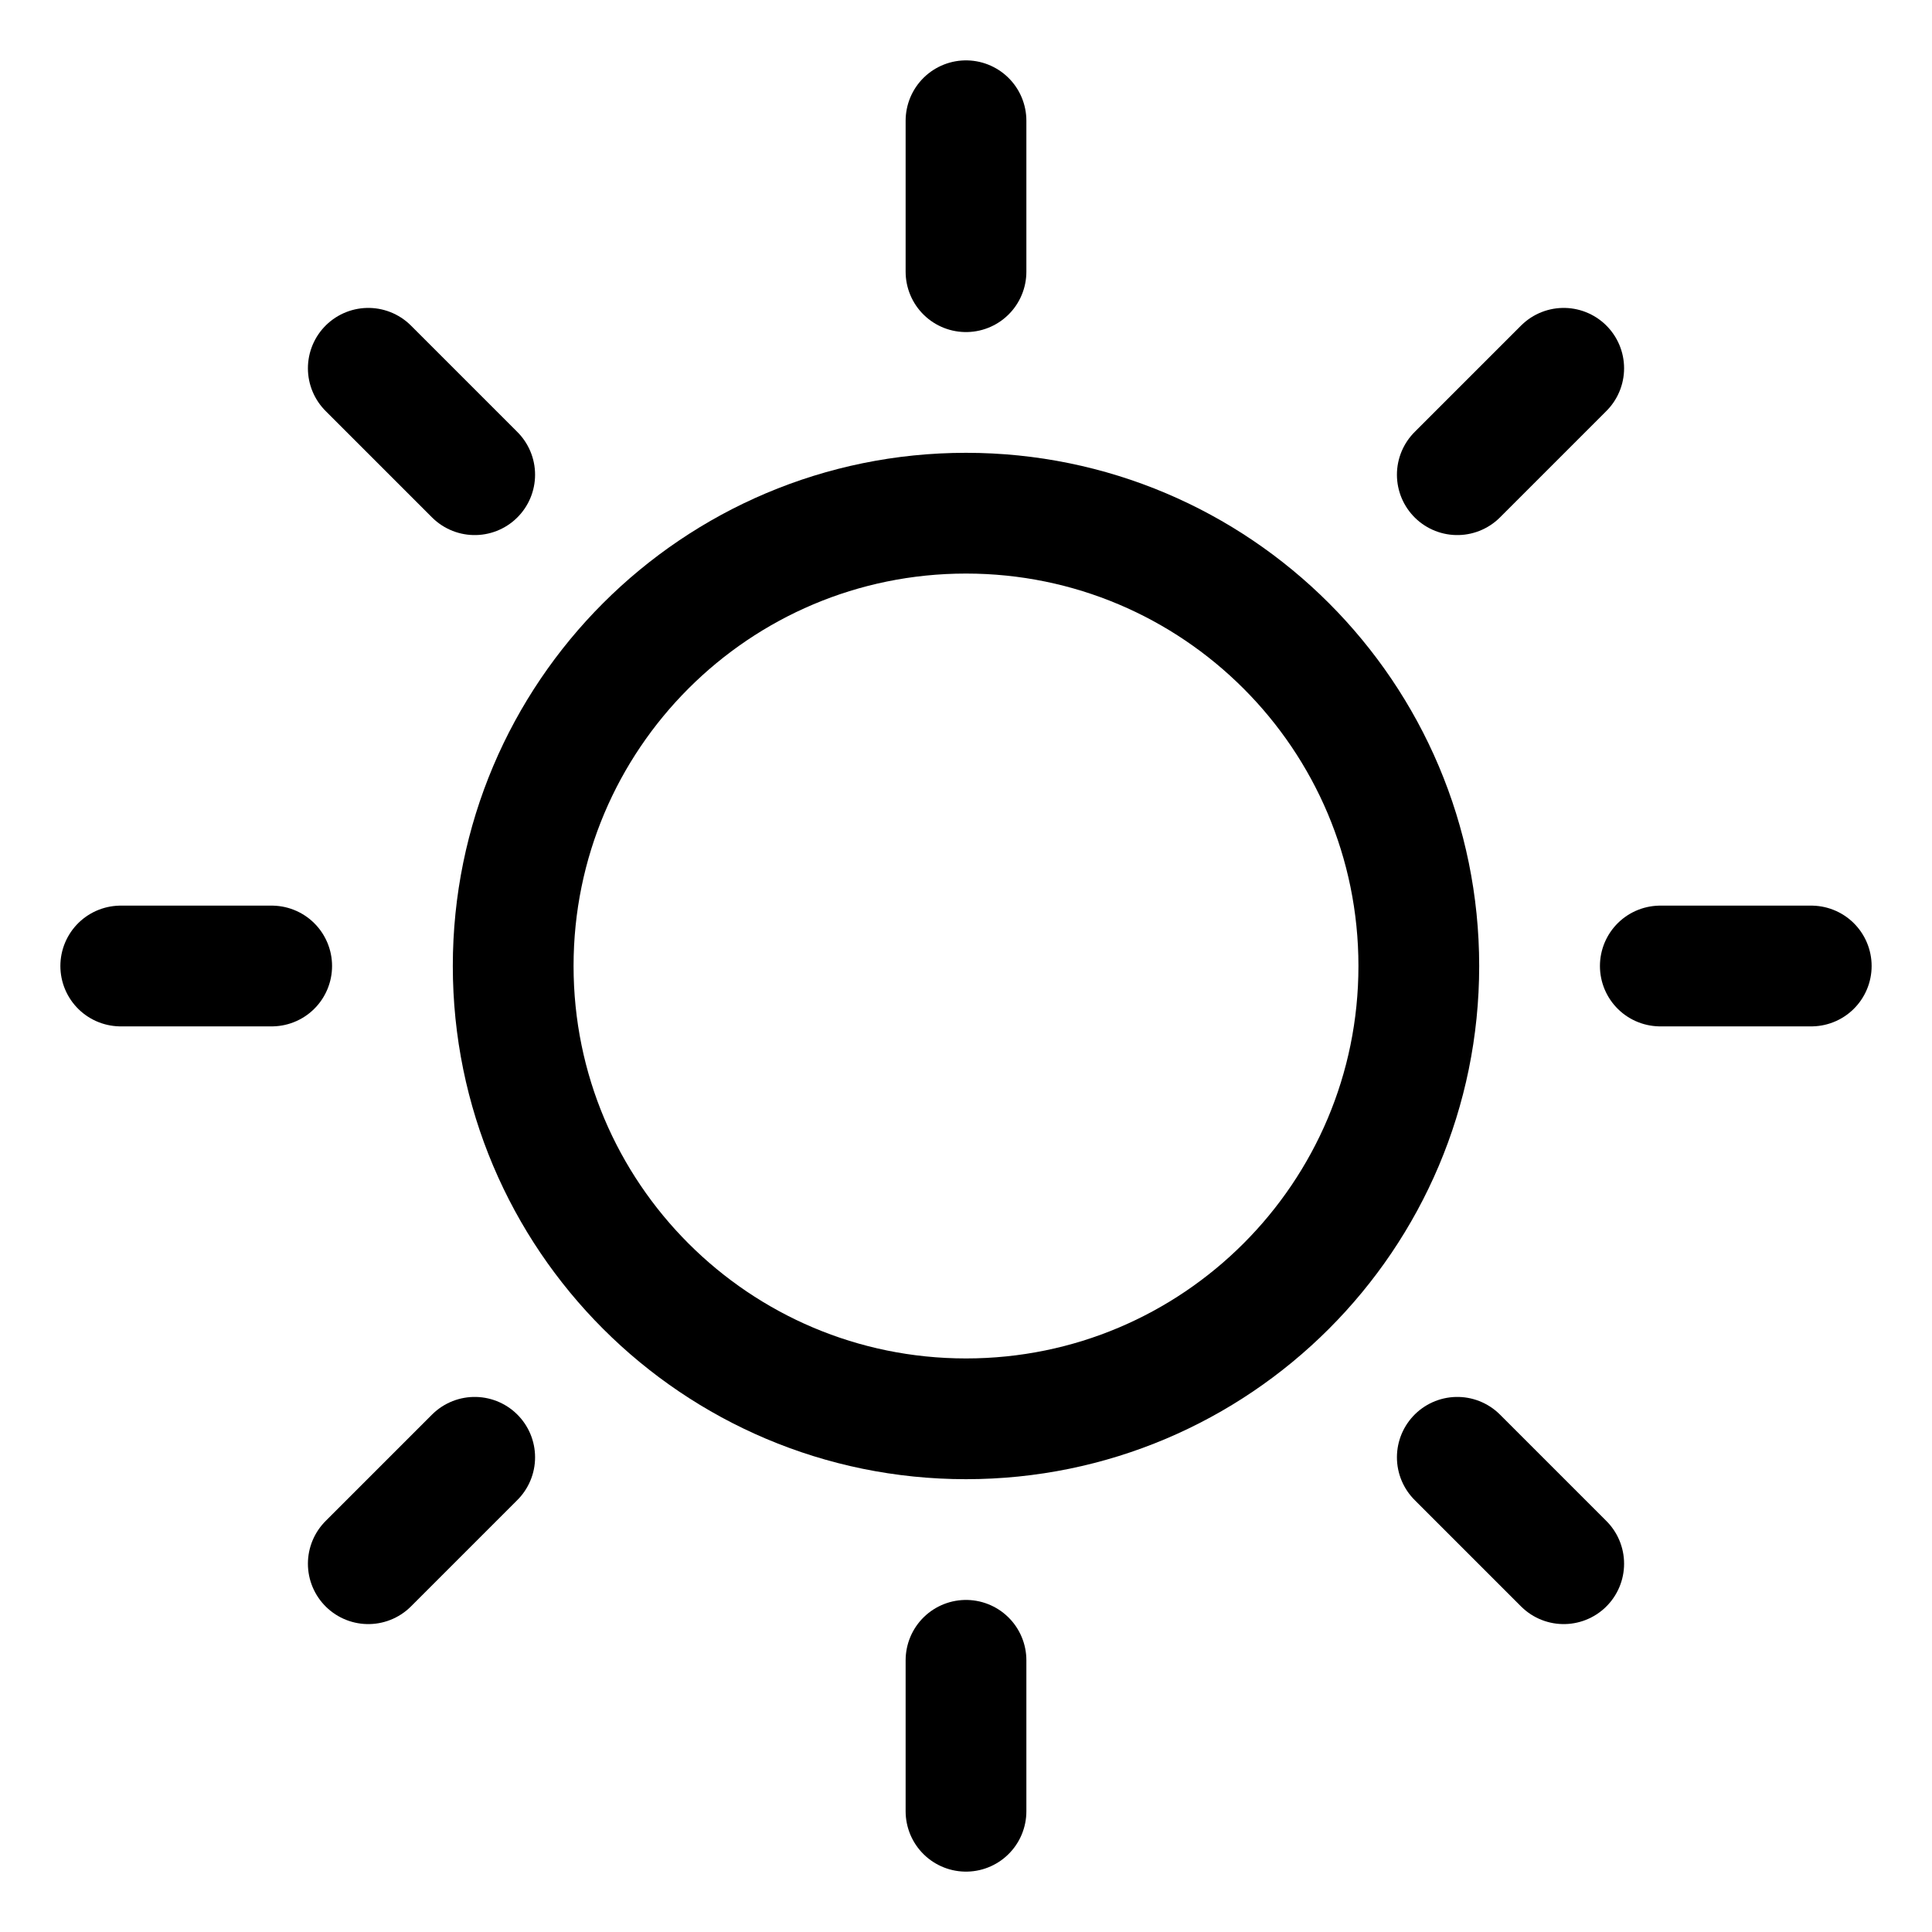
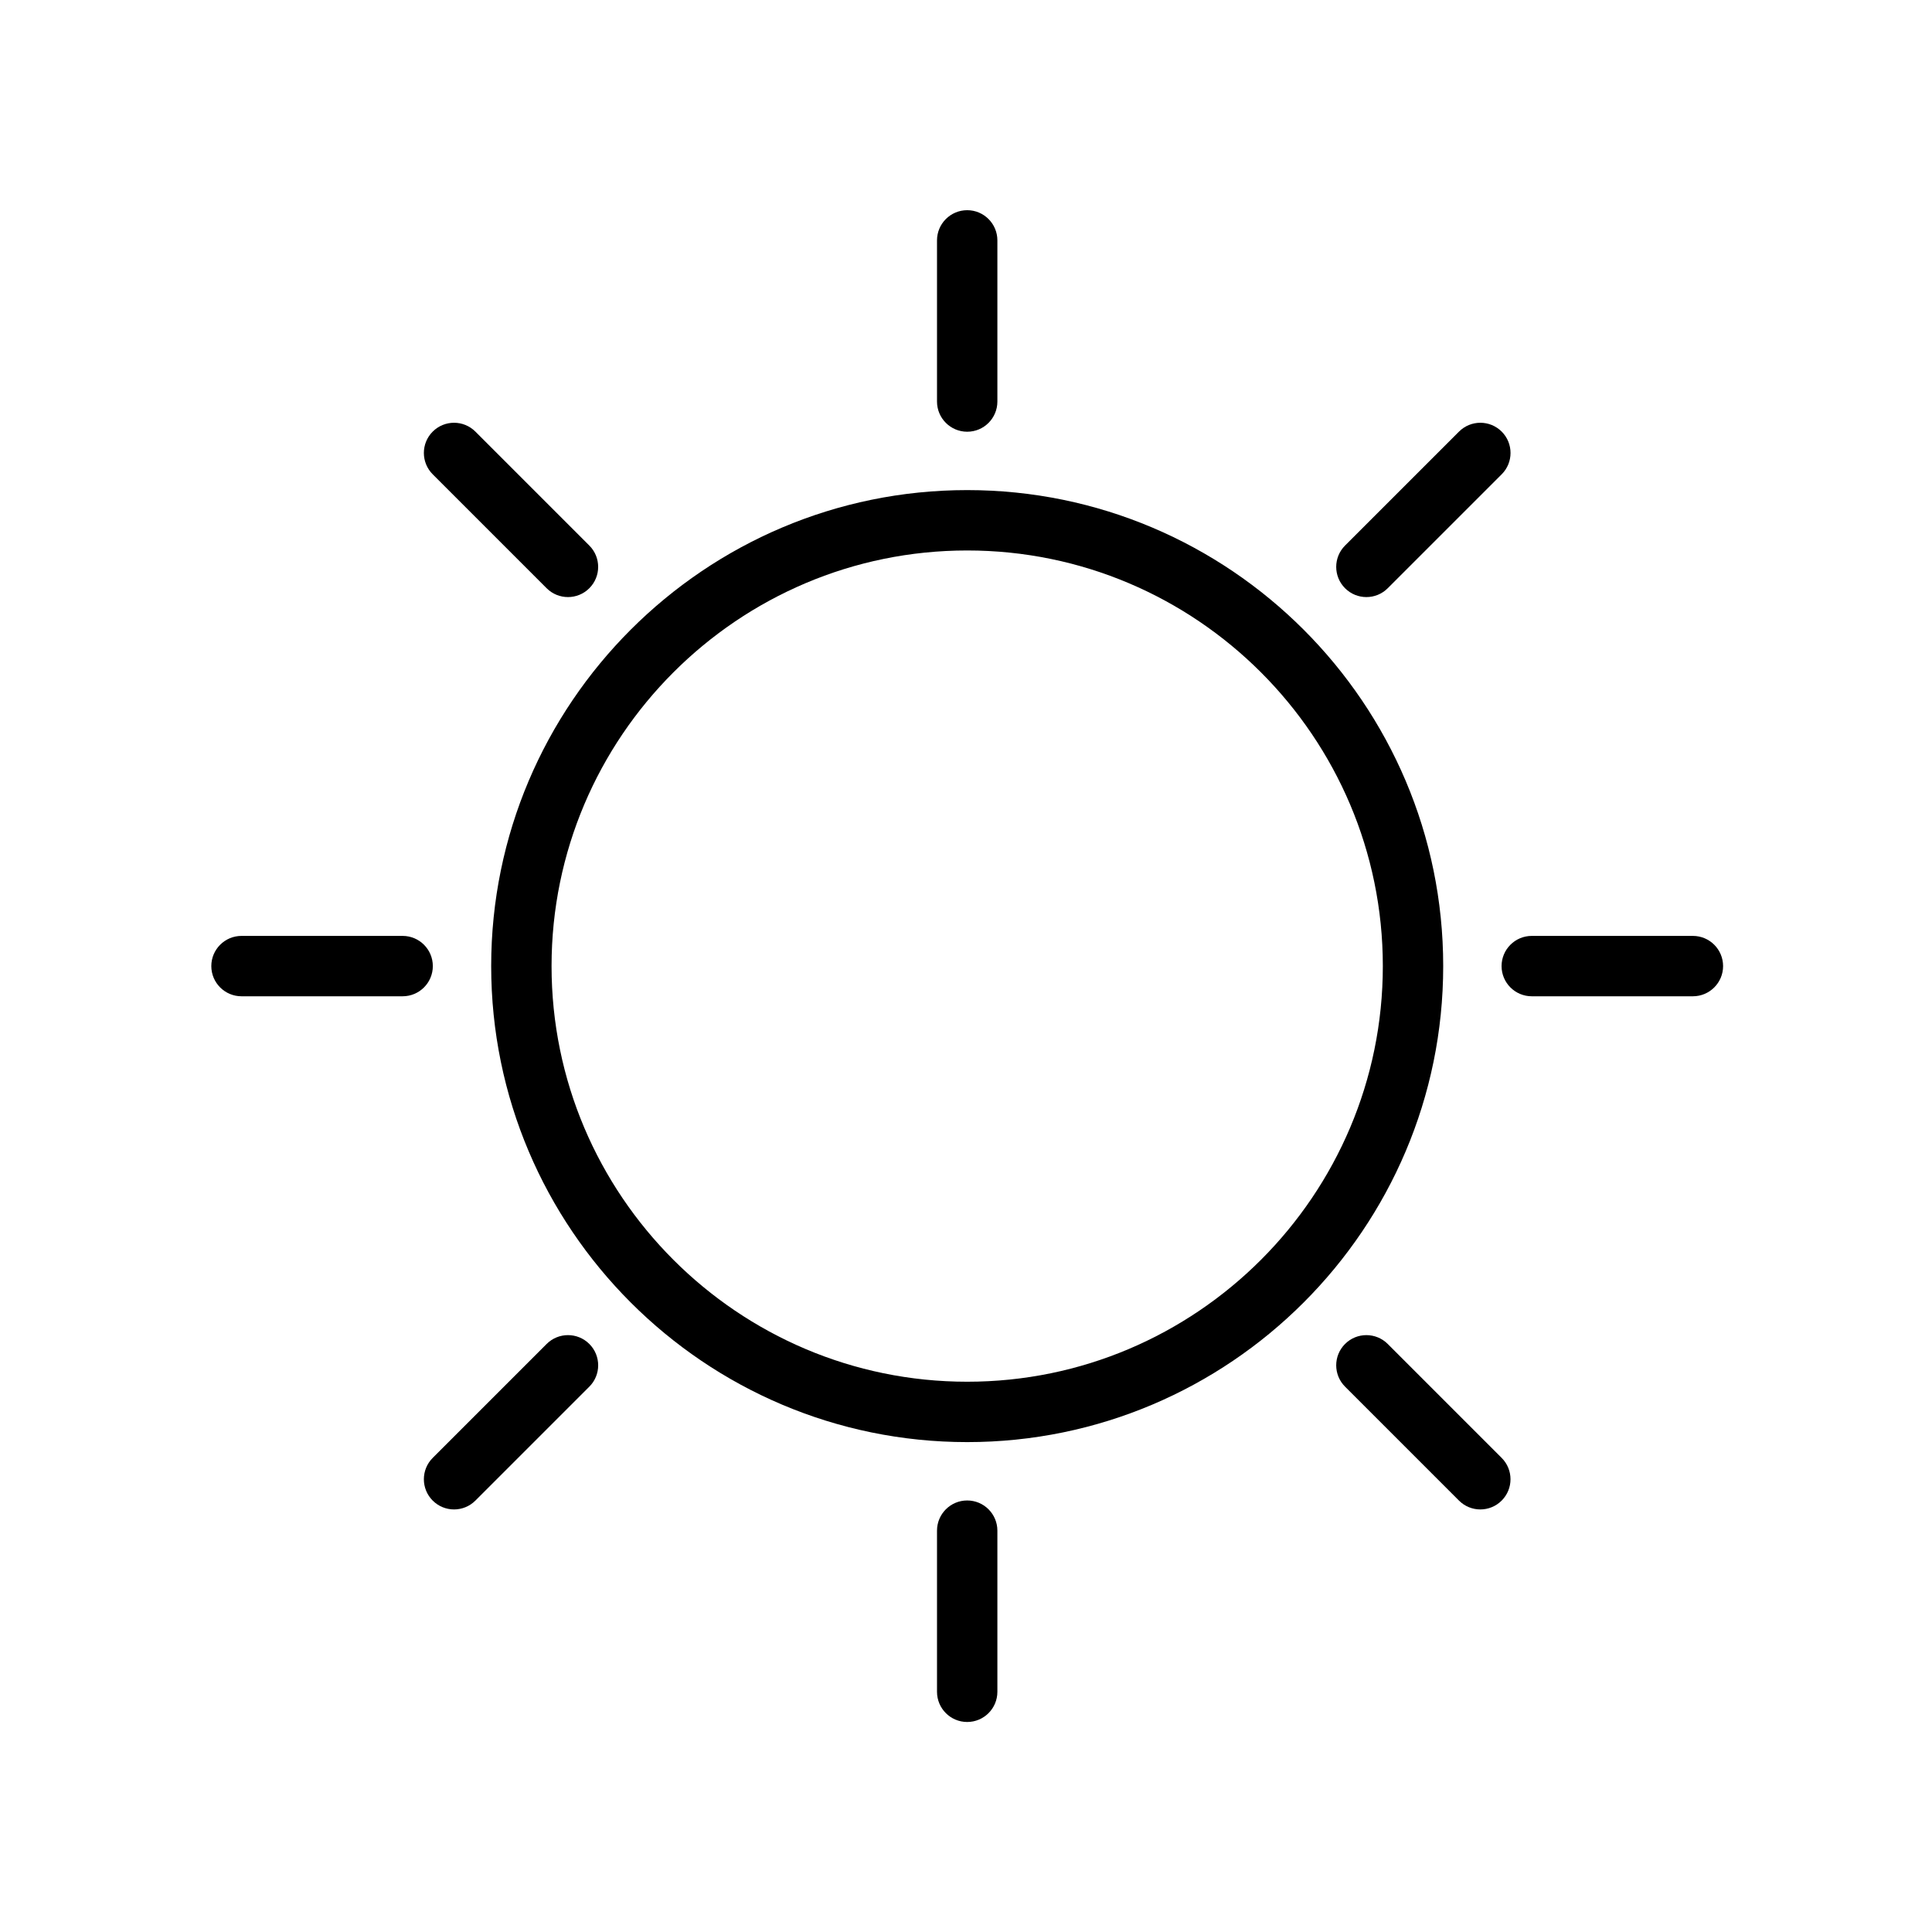
- <svg xmlns="http://www.w3.org/2000/svg" viewBox="0 0 256 256">
-   <rect fill="none" height="256" width="256" />
-   <circle cx="128" cy="128" fill="none" r="60" stroke="#000" stroke-linecap="round" stroke-linejoin="round" stroke-width="16" />
-   <line fill="none" stroke="#000" stroke-linecap="round" stroke-linejoin="round" stroke-width="16" x1="128" x2="128" y1="36" y2="16" />
-   <line fill="none" stroke="#000" stroke-linecap="round" stroke-linejoin="round" stroke-width="16" x1="62.9" x2="48.8" y1="62.9" y2="48.8" />
-   <line fill="none" stroke="#000" stroke-linecap="round" stroke-linejoin="round" stroke-width="16" x1="36" x2="16" y1="128" y2="128" />
-   <line fill="none" stroke="#000" stroke-linecap="round" stroke-linejoin="round" stroke-width="16" x1="62.9" x2="48.8" y1="193.1" y2="207.2" />
-   <line fill="none" stroke="#000" stroke-linecap="round" stroke-linejoin="round" stroke-width="16" x1="128" x2="128" y1="220" y2="240" />
-   <line fill="none" stroke="#000" stroke-linecap="round" stroke-linejoin="round" stroke-width="16" x1="193.1" x2="207.2" y1="193.1" y2="207.2" />
-   <line fill="none" stroke="#000" stroke-linecap="round" stroke-linejoin="round" stroke-width="16" x1="220" x2="240" y1="128" y2="128" />
-   <line fill="none" stroke="#000" stroke-linecap="round" stroke-linejoin="round" stroke-width="16" x1="193.1" x2="207.2" y1="62.9" y2="48.8" />
+ <svg xmlns="http://www.w3.org/2000/svg" enable-background="new 0 0 128 128" height="128px" id="Layer_1" version="1.1" viewBox="0 0 128 128" width="128px" xml:space="preserve">
+   <g>
+     <path d="M64.079,95.543c-17.39,0-31.537-14.148-31.537-31.538c0-17.389,14.147-31.535,31.537-31.535s31.537,14.146,31.537,31.535   C95.616,81.395,81.469,95.543,64.079,95.543z M64.079,36.47c-15.184,0-27.537,12.353-27.537,27.535   c0,15.184,12.354,27.538,27.537,27.538s27.537-12.354,27.537-27.538C91.616,48.823,79.263,36.47,64.079,36.47z" />
+   </g>
+   <g>
+     <g>
+       <path d="M64.079,114.086c-1.104,0-2-0.896-2-2V101.41c0-1.105,0.896-2,2-2s2,0.895,2,2v10.676    C66.079,113.189,65.184,114.086,64.079,114.086z" />
+       <path d="M64.079,28.603c-1.104,0-2-0.896-2-2V15.926c0-1.104,0.896-2,2-2s2,0.896,2,2v10.677    C66.079,27.708,65.184,28.603,64.079,28.603z" />
+     </g>
+     <g>
+       <path d="M112.159,66.006h-10.676c-1.104,0-2-0.896-2-2c0-1.104,0.896-2,2-2h10.676c1.104,0,2,0.896,2,2    C114.159,65.109,113.264,66.006,112.159,66.006z" />
+       <path d="M26.676,66.006H16c-1.104,0-2-0.896-2-2c0-1.104,0.896-2,2-2h10.676c1.104,0,2,0.896,2,2    C28.676,65.109,27.78,66.006,26.676,66.006z" />
+     </g>
+   </g>
+   <g>
+     <g>
+       <path d="M98.075,100.004c-0.512,0-1.023-0.195-1.414-0.586l-7.548-7.549c-0.781-0.781-0.781-2.047,0-2.828s2.047-0.781,2.828,0    l7.548,7.549c0.781,0.781,0.781,2.047,0,2.828C99.099,99.809,98.587,100.004,98.075,100.004z" />
+       <path d="M37.63,39.558c-0.512,0-1.023-0.195-1.414-0.586l-7.548-7.549c-0.781-0.781-0.781-2.048,0-2.828    c0.781-0.781,2.047-0.781,2.828,0l7.548,7.549c0.781,0.781,0.781,2.048,0,2.828C38.653,39.363,38.142,39.558,37.63,39.558z" />
+     </g>
+     <g>
+       <path d="M90.527,39.558c-0.512,0-1.023-0.195-1.414-0.586c-0.781-0.781-0.781-2.048,0-2.828l7.55-7.549    c0.781-0.781,2.047-0.781,2.828,0s0.781,2.048,0,2.828l-7.55,7.549C91.551,39.363,91.039,39.558,90.527,39.558z" />
+       <path d="M30.082,100.004c-0.512,0-1.023-0.195-1.414-0.586c-0.781-0.781-0.781-2.049,0-2.828l7.549-7.549    c0.781-0.781,2.047-0.781,2.828,0s0.781,2.049,0,2.828l-7.549,7.549C31.105,99.809,30.594,100.004,30.082,100.004z" />
+     </g>
+   </g>
</svg>
